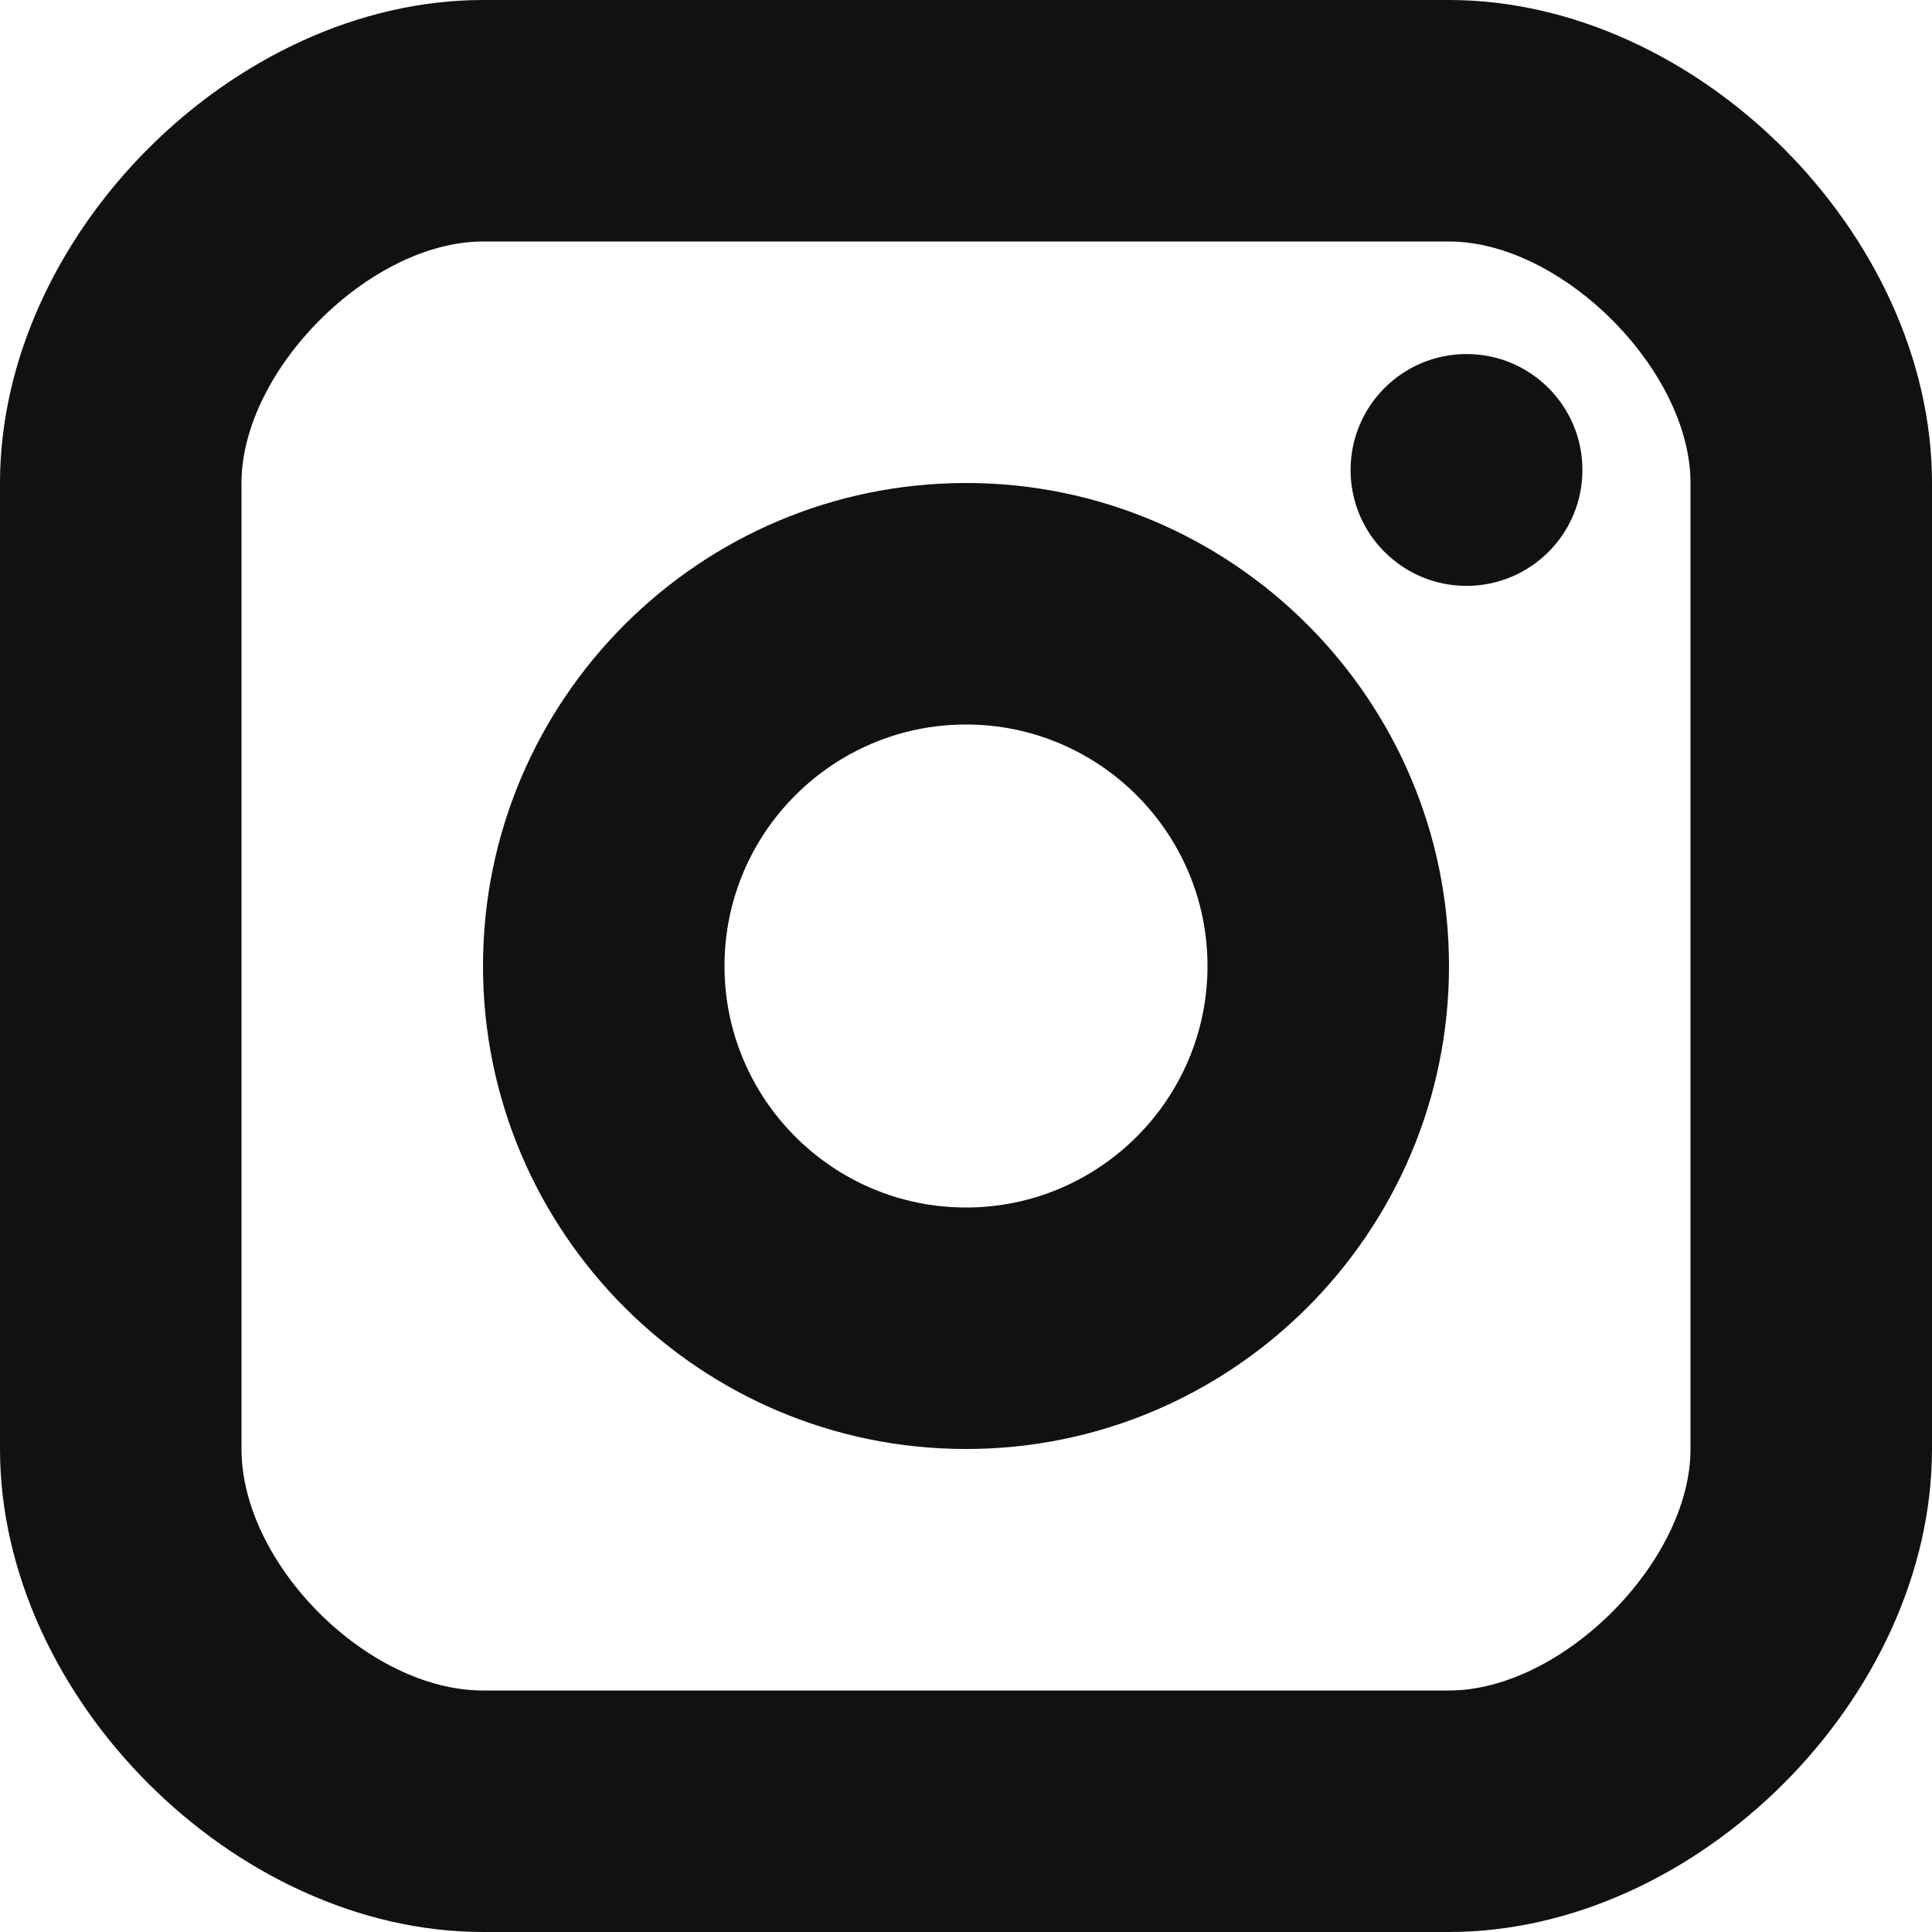
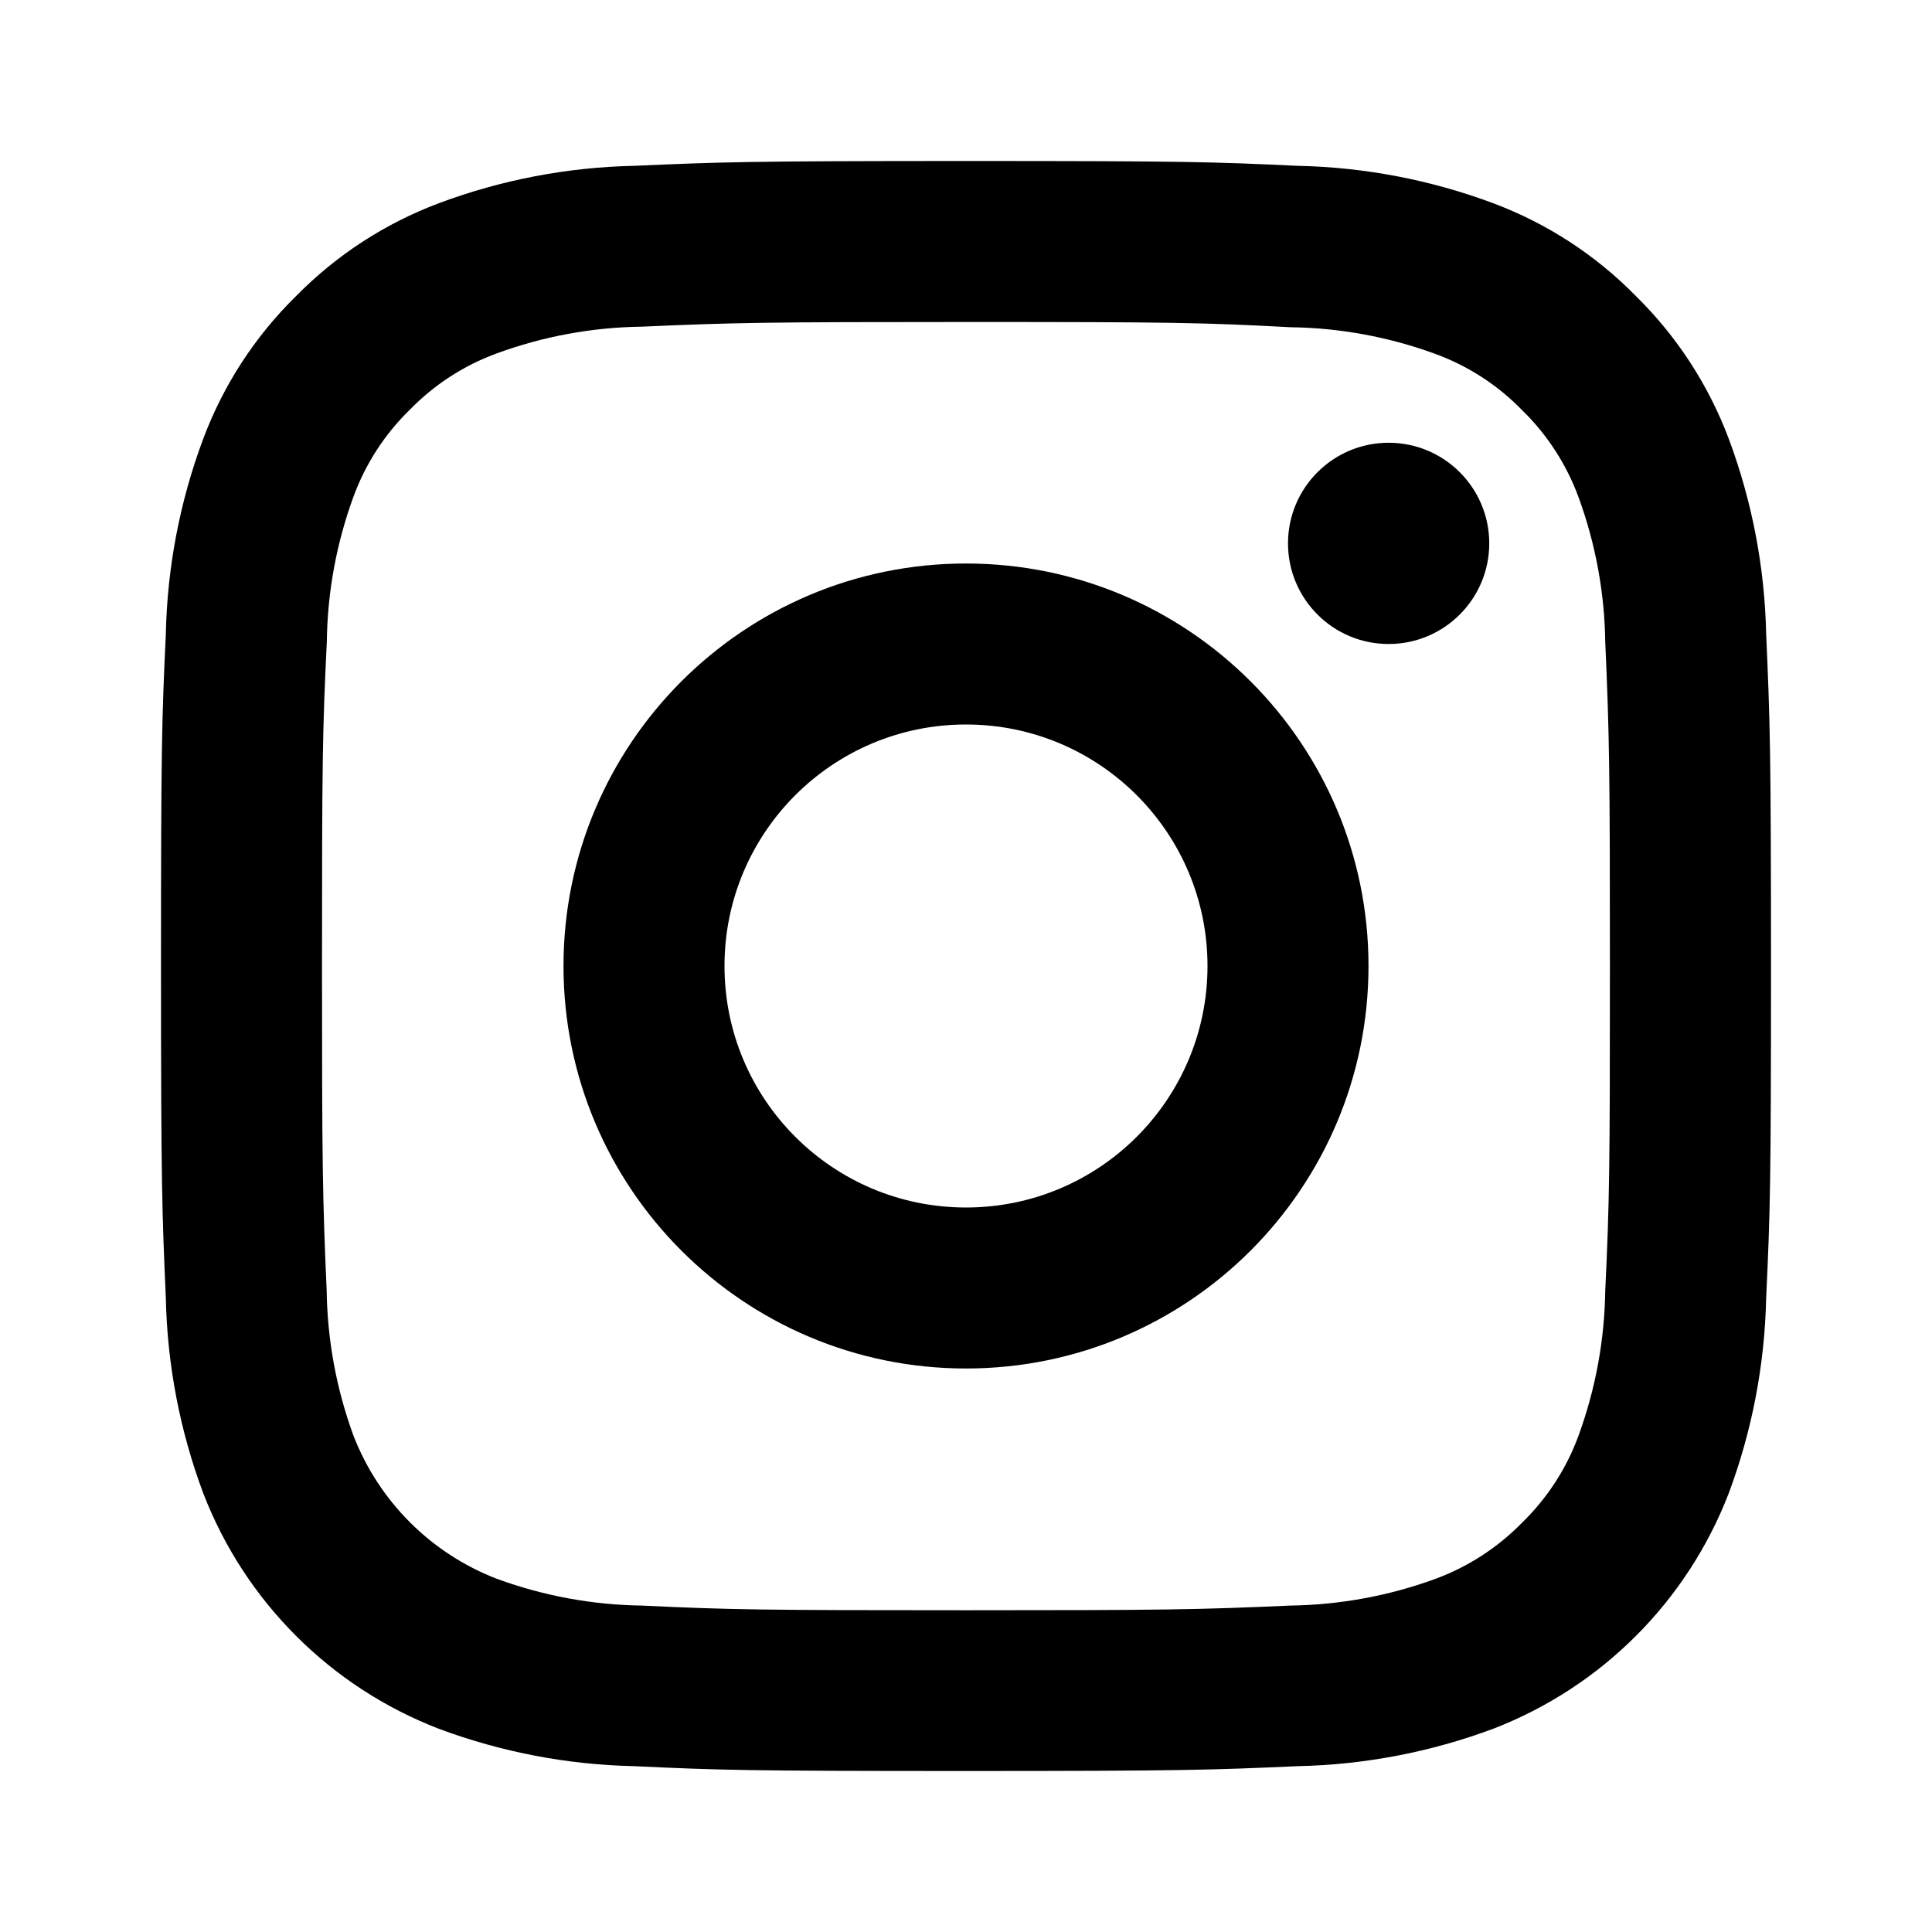
- <svg xmlns="http://www.w3.org/2000/svg" width="16" height="16" viewBox="0 0 16 16">
-   <g class="nc-icon-wrapper" fill="#111111">
-     <circle fill="#111111" cx="12.145" cy="3.892" r="0.96" />
-     <path data-color="color-2" d="M8,12c-2.206,0-4-1.794-4-4s1.794-4,4-4s4,1.794,4,4S10.206,12,8,12z M8,6C6.897,6,6,6.897,6,8 s0.897,2,2,2s2-0.897,2-2S9.103,6,8,6z" />
-     <path fill="#111111" d="M12,16H4c-2.056,0-4-1.944-4-4V4c0-2.056,1.944-4,4-4h8c2.056,0,4,1.944,4,4v8C16,14.056,14.056,16,12,16z M4,2C3.065,2,2,3.065,2,4v8c0,0.953,1.047,2,2,2h8c0.935,0,2-1.065,2-2V4c0-0.935-1.065-2-2-2H4z" />
-   </g>
+ <svg xmlns="http://www.w3.org/2000/svg" id="Groupe_11" data-name="Groupe 11" width="24" height="24" viewBox="0 0 24 24">
+   <path id="Tracé_17" data-name="Tracé 17" d="M0,0H24V24H0Z" fill="none" />
+   <path id="Tracé_18" data-name="Tracé 18" d="M12,9a3,3,0,1,0,3,3A3,3,0,0,0,12,9Zm0-2a5,5,0,1,1-5,5A5,5,0,0,1,12,7Zm6.5-.25A1.25,1.25,0,1,1,17.25,5.5,1.25,1.25,0,0,1,18.5,6.75ZM12,4c-2.474,0-2.878.007-4.029.058a5.433,5.433,0,0,0-1.8.332,2.886,2.886,0,0,0-1.08.7,2.89,2.89,0,0,0-.7,1.08,5.425,5.425,0,0,0-.331,1.8C4.006,9.075,4,9.461,4,12c0,2.474.007,2.878.058,4.029a5.454,5.454,0,0,0,.331,1.8,3.109,3.109,0,0,0,1.782,1.783,5.444,5.444,0,0,0,1.8.333c1.1.052,1.49.058,4.029.058,2.474,0,2.878-.007,4.029-.058a5.465,5.465,0,0,0,1.8-.331,2.921,2.921,0,0,0,1.08-.7,2.891,2.891,0,0,0,.7-1.08,5.467,5.467,0,0,0,.332-1.8c.052-1.1.058-1.49.058-4.029,0-2.474-.007-2.878-.058-4.029a5.443,5.443,0,0,0-.332-1.8,2.911,2.911,0,0,0-.7-1.08,2.884,2.884,0,0,0-1.08-.7,5.43,5.43,0,0,0-1.8-.331C14.925,4.006,14.539,4,12,4Zm0-2c2.717,0,3.056.01,4.122.06a7.367,7.367,0,0,1,2.428.465,4.876,4.876,0,0,1,1.772,1.153A4.908,4.908,0,0,1,21.475,5.45a7.387,7.387,0,0,1,.465,2.428C21.987,8.944,22,9.283,22,12s-.01,3.056-.06,4.122a7.393,7.393,0,0,1-.465,2.428,5.106,5.106,0,0,1-2.925,2.925,7.387,7.387,0,0,1-2.428.465c-1.066.047-1.4.06-4.122.06s-3.056-.01-4.122-.06a7.393,7.393,0,0,1-2.428-.465A5.106,5.106,0,0,1,2.525,18.55a7.361,7.361,0,0,1-.465-2.428C2.013,15.056,2,14.717,2,12s.01-3.056.06-4.122A7.361,7.361,0,0,1,2.525,5.45,4.88,4.88,0,0,1,3.678,3.678,4.9,4.9,0,0,1,5.45,2.525,7.361,7.361,0,0,1,7.878,2.06C8.944,2.013,9.283,2,12,2Z" />
</svg>
